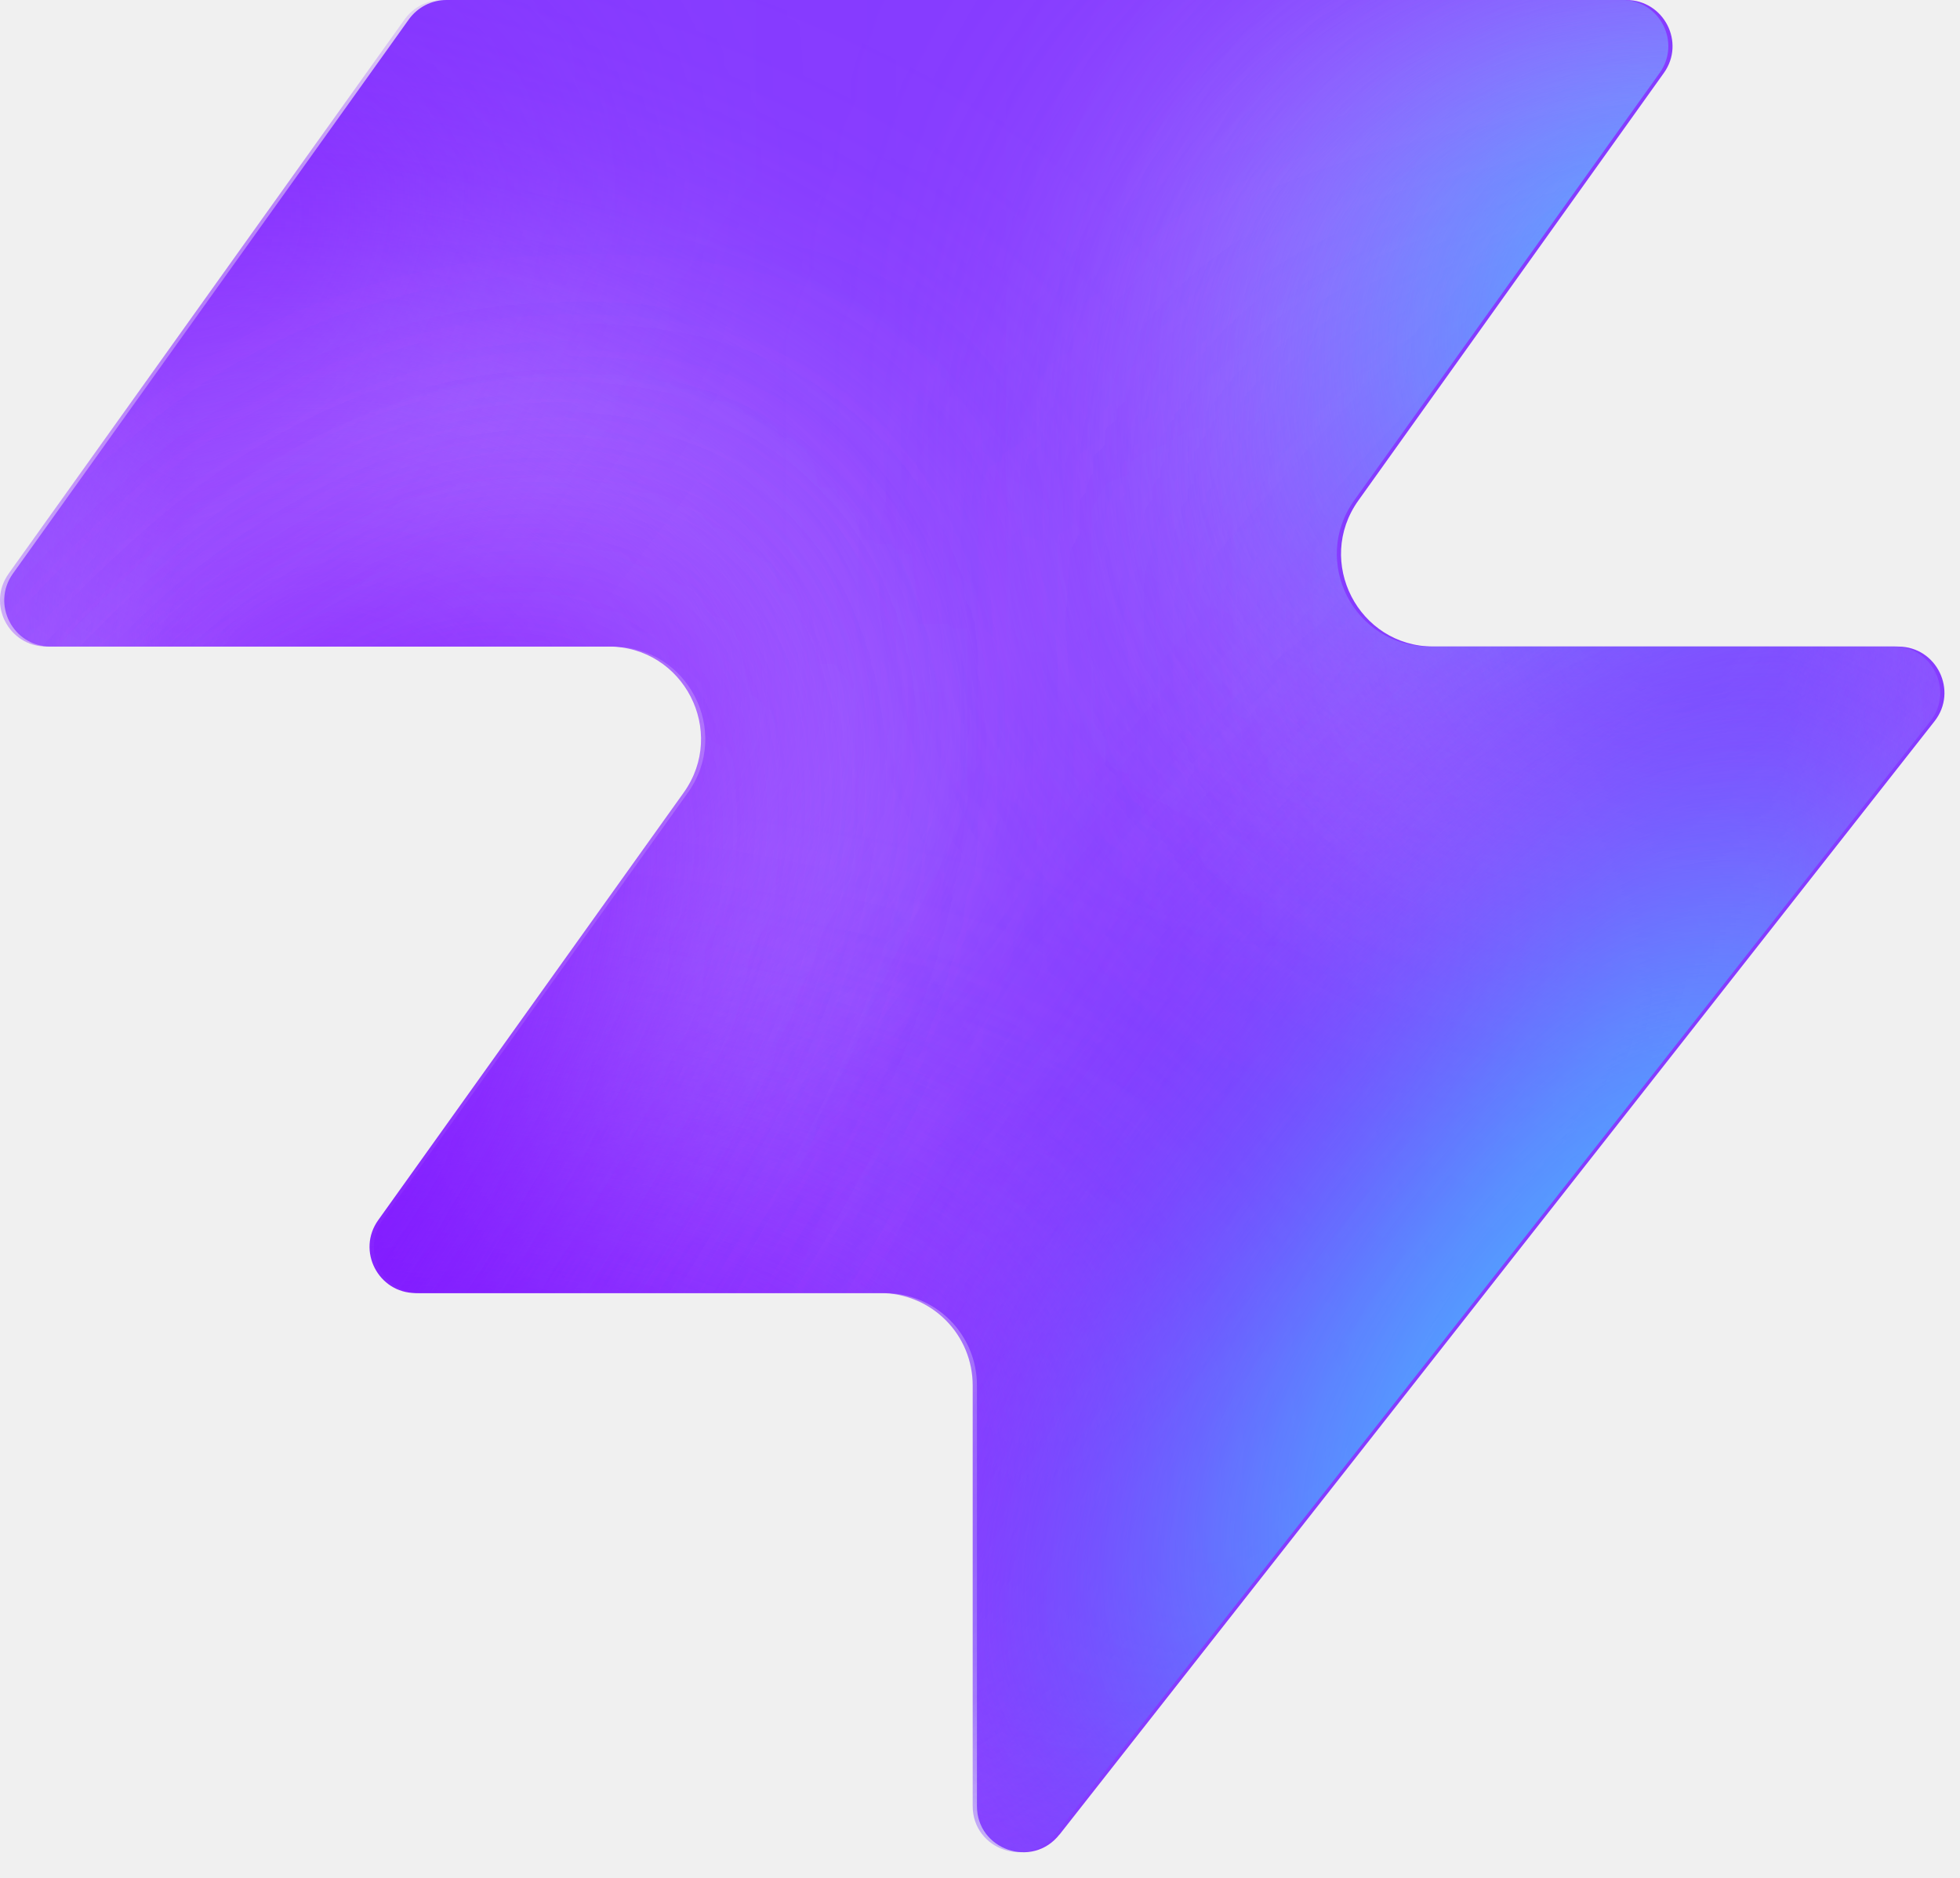
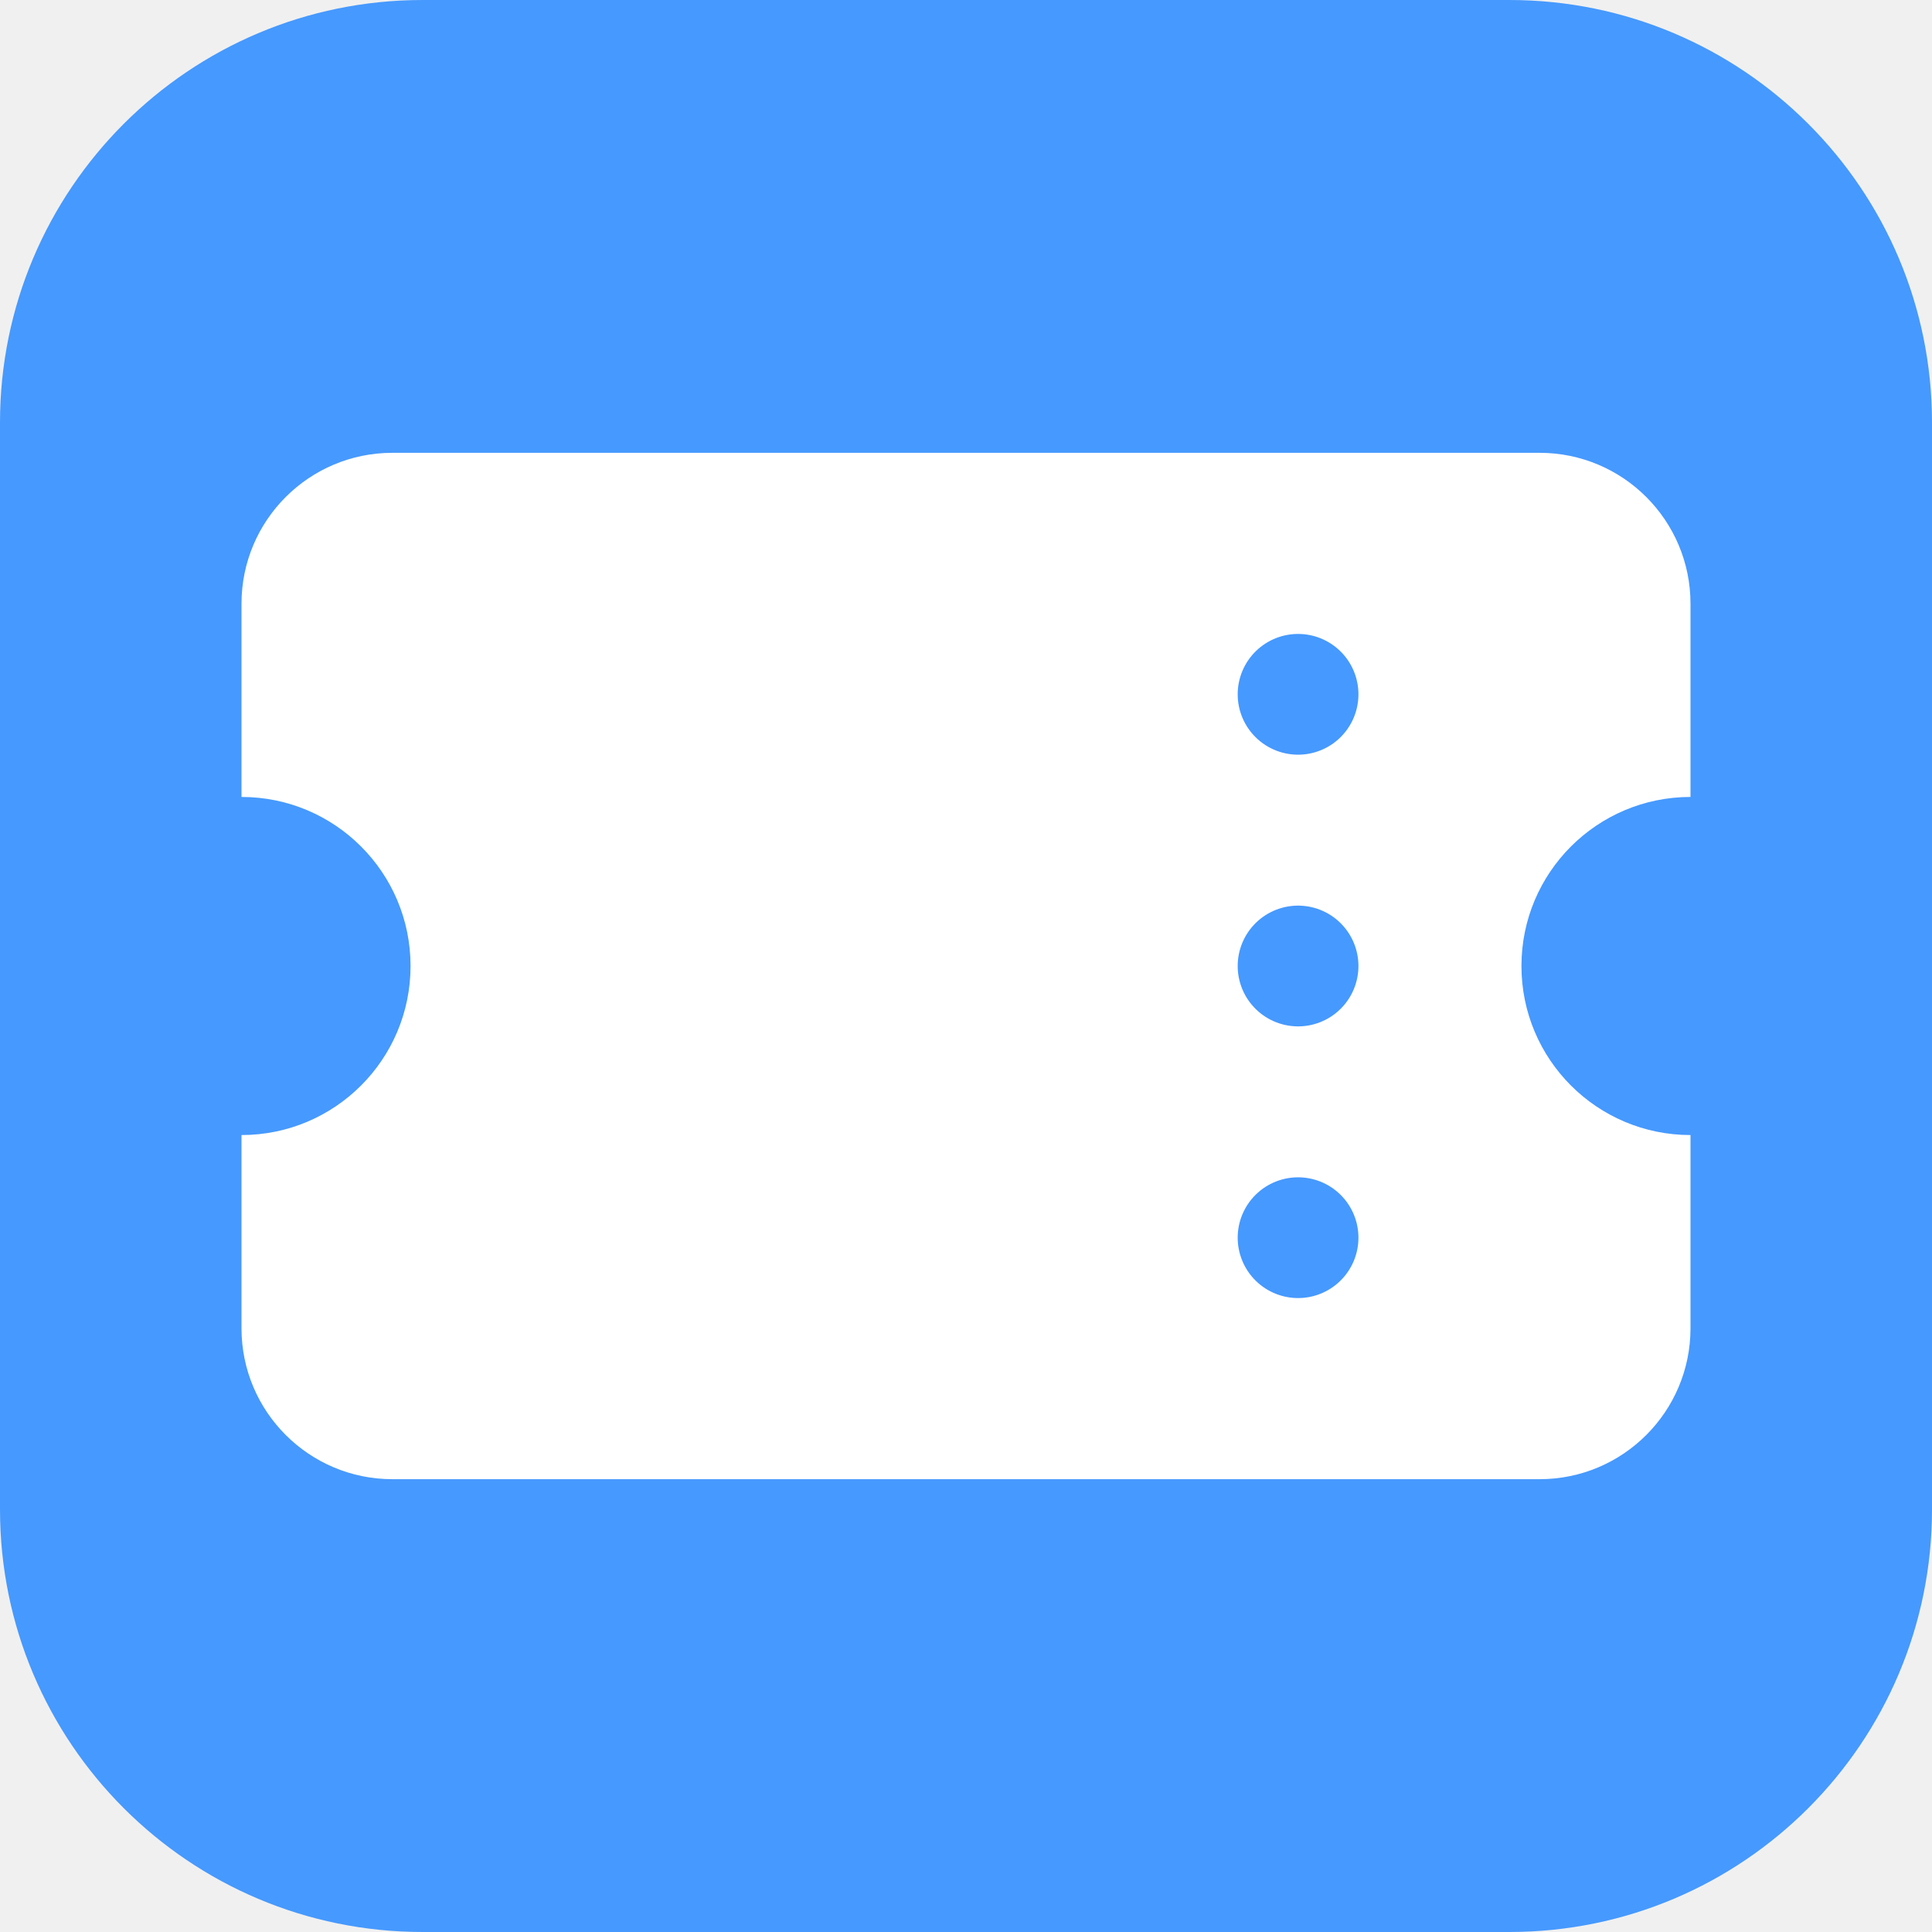
- <svg xmlns="http://www.w3.org/2000/svg" width="48" height="46" fill="none" viewBox="0 0 48 46">
-   <path fill="#863bff" d="M25.946 44.938c-.664.845-2.021.375-2.021-.698V33.937a2.26 2.26 0 0 0-2.262-2.262H10.287c-.92 0-1.456-1.04-.92-1.788l7.48-10.471c1.07-1.497 0-3.578-1.842-3.578H1.237c-.92 0-1.456-1.04-.92-1.788L10.013.474c.214-.297.556-.474.92-.474h28.894c.92 0 1.456 1.04.92 1.788l-7.48 10.471c-1.07 1.498 0 3.579 1.842 3.579h11.377c.943 0 1.473 1.088.89 1.83L25.947 44.94z" style="fill:#863bff;fill:color(display-p3 .525 .23 1);fill-opacity:1" />
-   <mask id="a" width="48" height="46" x="0" y="0" maskUnits="userSpaceOnUse" style="mask-type:alpha">
-     <path fill="#000" d="M25.842 44.938c-.664.844-2.021.375-2.021-.698V33.937a2.26 2.26 0 0 0-2.262-2.262H10.183c-.92 0-1.456-1.04-.92-1.788l7.48-10.471c1.07-1.498 0-3.579-1.842-3.579H1.133c-.92 0-1.456-1.04-.92-1.787L9.91.473c.214-.297.556-.474.92-.474h28.894c.92 0 1.456 1.04.92 1.788l-7.48 10.471c-1.07 1.498 0 3.578 1.842 3.578h11.377c.943 0 1.473 1.088.89 1.832L25.843 44.94z" style="fill:#000;fill-opacity:1" />
-   </mask>
-   <g mask="url(#a)">
-     <g filter="url(#b)">
-       <ellipse cx="5.508" cy="14.704" fill="#ede6ff" rx="5.508" ry="14.704" style="fill:#ede6ff;fill:color(display-p3 .927 .903 1);fill-opacity:1" transform="matrix(.00324 1 1 -.00324 -4.47 31.516)" />
-     </g>
-     <g filter="url(#c)">
-       <ellipse cx="10.399" cy="29.851" fill="#ede6ff" rx="10.399" ry="29.851" style="fill:#ede6ff;fill:color(display-p3 .927 .903 1);fill-opacity:1" transform="matrix(.00324 1 1 -.00324 -39.328 7.883)" />
-     </g>
-     <g filter="url(#d)">
-       <ellipse cx="5.508" cy="30.487" fill="#7e14ff" rx="5.508" ry="30.487" style="fill:#7e14ff;fill:color(display-p3 .492 .077 1);fill-opacity:1" transform="rotate(89.814 -25.913 -14.639)scale(1 -1)" />
-     </g>
-     <g filter="url(#e)">
-       <ellipse cx="5.508" cy="30.599" fill="#7e14ff" rx="5.508" ry="30.599" style="fill:#7e14ff;fill:color(display-p3 .492 .077 1);fill-opacity:1" transform="rotate(89.814 -32.644 -3.334)scale(1 -1)" />
-     </g>
-     <g filter="url(#f)">
-       <ellipse cx="5.508" cy="30.599" fill="#7e14ff" rx="5.508" ry="30.599" style="fill:#7e14ff;fill:color(display-p3 .492 .077 1);fill-opacity:1" transform="matrix(.00324 1 1 -.00324 -34.34 30.47)" />
-     </g>
-     <g filter="url(#g)">
-       <ellipse cx="14.072" cy="22.078" fill="#ede6ff" rx="14.072" ry="22.078" style="fill:#ede6ff;fill:color(display-p3 .927 .903 1);fill-opacity:1" transform="rotate(93.35 24.506 48.493)scale(-1 1)" />
-     </g>
-     <g filter="url(#h)">
-       <ellipse cx="3.47" cy="21.501" fill="#7e14ff" rx="3.47" ry="21.501" style="fill:#7e14ff;fill:color(display-p3 .492 .077 1);fill-opacity:1" transform="rotate(89.009 28.708 47.59)scale(-1 1)" />
-     </g>
-     <g filter="url(#i)">
-       <ellipse cx="3.47" cy="21.501" fill="#7e14ff" rx="3.47" ry="21.501" style="fill:#7e14ff;fill:color(display-p3 .492 .077 1);fill-opacity:1" transform="rotate(89.009 28.708 47.59)scale(-1 1)" />
-     </g>
-     <g filter="url(#j)">
-       <ellipse cx=".387" cy="8.972" fill="#7e14ff" rx="4.407" ry="29.108" style="fill:#7e14ff;fill:color(display-p3 .492 .077 1);fill-opacity:1" transform="rotate(39.51 .387 8.972)" />
-     </g>
-     <g filter="url(#k)">
-       <ellipse cx="47.523" cy="-6.092" fill="#7e14ff" rx="4.407" ry="29.108" style="fill:#7e14ff;fill:color(display-p3 .492 .077 1);fill-opacity:1" transform="rotate(37.892 47.523 -6.092)" />
-     </g>
-     <g filter="url(#l)">
-       <ellipse cx="41.412" cy="6.333" fill="#47bfff" rx="5.971" ry="9.665" style="fill:#47bfff;fill:color(display-p3 .28 .748 1);fill-opacity:1" transform="rotate(37.892 41.412 6.333)" />
-     </g>
-     <g filter="url(#m)">
-       <ellipse cx="-1.879" cy="38.332" fill="#7e14ff" rx="4.407" ry="29.108" style="fill:#7e14ff;fill:color(display-p3 .492 .077 1);fill-opacity:1" transform="rotate(37.892 -1.88 38.332)" />
-     </g>
-     <g filter="url(#n)">
-       <ellipse cx="-1.879" cy="38.332" fill="#7e14ff" rx="4.407" ry="29.108" style="fill:#7e14ff;fill:color(display-p3 .492 .077 1);fill-opacity:1" transform="rotate(37.892 -1.88 38.332)" />
-     </g>
-     <g filter="url(#o)">
-       <ellipse cx="35.651" cy="29.907" fill="#7e14ff" rx="4.407" ry="29.108" style="fill:#7e14ff;fill:color(display-p3 .492 .077 1);fill-opacity:1" transform="rotate(37.892 35.651 29.907)" />
-     </g>
-     <g filter="url(#p)">
-       <ellipse cx="38.418" cy="32.4" fill="#47bfff" rx="5.971" ry="15.297" style="fill:#47bfff;fill:color(display-p3 .28 .748 1);fill-opacity:1" transform="rotate(37.892 38.418 32.4)" />
-     </g>
-   </g>
-   <defs>
-     <filter id="b" width="60.045" height="41.654" x="-19.77" y="16.149" color-interpolation-filters="sRGB" filterUnits="userSpaceOnUse">
-       <feFlood flood-opacity="0" result="BackgroundImageFix" />
-       <feBlend in="SourceGraphic" in2="BackgroundImageFix" result="shape" />
-       <feGaussianBlur result="effect1_foregroundBlur_2002_17158" stdDeviation="7.659" />
-     </filter>
-     <filter id="c" width="90.34" height="51.437" x="-54.613" y="-7.533" color-interpolation-filters="sRGB" filterUnits="userSpaceOnUse">
-       <feFlood flood-opacity="0" result="BackgroundImageFix" />
-       <feBlend in="SourceGraphic" in2="BackgroundImageFix" result="shape" />
-       <feGaussianBlur result="effect1_foregroundBlur_2002_17158" stdDeviation="7.659" />
-     </filter>
-     <filter id="d" width="79.355" height="29.4" x="-49.64" y="2.03" color-interpolation-filters="sRGB" filterUnits="userSpaceOnUse">
-       <feFlood flood-opacity="0" result="BackgroundImageFix" />
-       <feBlend in="SourceGraphic" in2="BackgroundImageFix" result="shape" />
-       <feGaussianBlur result="effect1_foregroundBlur_2002_17158" stdDeviation="4.596" />
-     </filter>
-     <filter id="e" width="79.579" height="29.4" x="-45.045" y="20.029" color-interpolation-filters="sRGB" filterUnits="userSpaceOnUse">
-       <feFlood flood-opacity="0" result="BackgroundImageFix" />
-       <feBlend in="SourceGraphic" in2="BackgroundImageFix" result="shape" />
-       <feGaussianBlur result="effect1_foregroundBlur_2002_17158" stdDeviation="4.596" />
-     </filter>
-     <filter id="f" width="79.579" height="29.4" x="-43.513" y="21.178" color-interpolation-filters="sRGB" filterUnits="userSpaceOnUse">
-       <feFlood flood-opacity="0" result="BackgroundImageFix" />
-       <feBlend in="SourceGraphic" in2="BackgroundImageFix" result="shape" />
-       <feGaussianBlur result="effect1_foregroundBlur_2002_17158" stdDeviation="4.596" />
-     </filter>
-     <filter id="g" width="74.749" height="58.852" x="15.756" y="-17.901" color-interpolation-filters="sRGB" filterUnits="userSpaceOnUse">
-       <feFlood flood-opacity="0" result="BackgroundImageFix" />
-       <feBlend in="SourceGraphic" in2="BackgroundImageFix" result="shape" />
-       <feGaussianBlur result="effect1_foregroundBlur_2002_17158" stdDeviation="7.659" />
-     </filter>
-     <filter id="h" width="61.377" height="25.362" x="23.548" y="2.284" color-interpolation-filters="sRGB" filterUnits="userSpaceOnUse">
-       <feFlood flood-opacity="0" result="BackgroundImageFix" />
-       <feBlend in="SourceGraphic" in2="BackgroundImageFix" result="shape" />
-       <feGaussianBlur result="effect1_foregroundBlur_2002_17158" stdDeviation="4.596" />
-     </filter>
-     <filter id="i" width="61.377" height="25.362" x="23.548" y="2.284" color-interpolation-filters="sRGB" filterUnits="userSpaceOnUse">
-       <feFlood flood-opacity="0" result="BackgroundImageFix" />
-       <feBlend in="SourceGraphic" in2="BackgroundImageFix" result="shape" />
-       <feGaussianBlur result="effect1_foregroundBlur_2002_17158" stdDeviation="4.596" />
-     </filter>
-     <filter id="j" width="56.045" height="63.649" x="-27.636" y="-22.853" color-interpolation-filters="sRGB" filterUnits="userSpaceOnUse">
-       <feFlood flood-opacity="0" result="BackgroundImageFix" />
-       <feBlend in="SourceGraphic" in2="BackgroundImageFix" result="shape" />
-       <feGaussianBlur result="effect1_foregroundBlur_2002_17158" stdDeviation="4.596" />
-     </filter>
-     <filter id="k" width="54.814" height="64.646" x="20.116" y="-38.415" color-interpolation-filters="sRGB" filterUnits="userSpaceOnUse">
-       <feFlood flood-opacity="0" result="BackgroundImageFix" />
-       <feBlend in="SourceGraphic" in2="BackgroundImageFix" result="shape" />
-       <feGaussianBlur result="effect1_foregroundBlur_2002_17158" stdDeviation="4.596" />
-     </filter>
-     <filter id="l" width="33.541" height="35.313" x="24.641" y="-11.323" color-interpolation-filters="sRGB" filterUnits="userSpaceOnUse">
-       <feFlood flood-opacity="0" result="BackgroundImageFix" />
-       <feBlend in="SourceGraphic" in2="BackgroundImageFix" result="shape" />
-       <feGaussianBlur result="effect1_foregroundBlur_2002_17158" stdDeviation="4.596" />
-     </filter>
-     <filter id="m" width="54.814" height="64.646" x="-29.286" y="6.009" color-interpolation-filters="sRGB" filterUnits="userSpaceOnUse">
-       <feFlood flood-opacity="0" result="BackgroundImageFix" />
-       <feBlend in="SourceGraphic" in2="BackgroundImageFix" result="shape" />
-       <feGaussianBlur result="effect1_foregroundBlur_2002_17158" stdDeviation="4.596" />
-     </filter>
-     <filter id="n" width="54.814" height="64.646" x="-29.286" y="6.009" color-interpolation-filters="sRGB" filterUnits="userSpaceOnUse">
-       <feFlood flood-opacity="0" result="BackgroundImageFix" />
-       <feBlend in="SourceGraphic" in2="BackgroundImageFix" result="shape" />
-       <feGaussianBlur result="effect1_foregroundBlur_2002_17158" stdDeviation="4.596" />
-     </filter>
-     <filter id="o" width="54.814" height="64.646" x="8.244" y="-2.416" color-interpolation-filters="sRGB" filterUnits="userSpaceOnUse">
-       <feFlood flood-opacity="0" result="BackgroundImageFix" />
-       <feBlend in="SourceGraphic" in2="BackgroundImageFix" result="shape" />
-       <feGaussianBlur result="effect1_foregroundBlur_2002_17158" stdDeviation="4.596" />
-     </filter>
-     <filter id="p" width="39.409" height="43.623" x="18.713" y="10.588" color-interpolation-filters="sRGB" filterUnits="userSpaceOnUse">
-       <feFlood flood-opacity="0" result="BackgroundImageFix" />
-       <feBlend in="SourceGraphic" in2="BackgroundImageFix" result="shape" />
-       <feGaussianBlur result="effect1_foregroundBlur_2002_17158" stdDeviation="4.596" />
-     </filter>
-   </defs>
+ <svg xmlns="http://www.w3.org/2000/svg" viewBox="0 0 32 32" width="32" height="32" role="img" aria-labelledby="t">
+   <rect width="32" height="32" rx="7" fill="#4699FE" />
+   <path fill="#FFFFFF" d="M6.5 7.5     H25.5     A2.5 2.5 0 0 1 28 10     V13.2     A2.8 2.8 0 0 0 28 18.8     V22     A2.5 2.5 0 0 1 25.5 24.5     H6.5     A2.5 2.5 0 0 1 4 22     V18.8     A2.8 2.8 0 0 0 4 13.2     V10     A2.5 2.5 0 0 1 6.5 7.5     Z" />
+   <path stroke="#4699FE" stroke-width="2" stroke-linecap="round" stroke-dasharray="0 4.5" d="M21.5 11.5V21" />
</svg>
